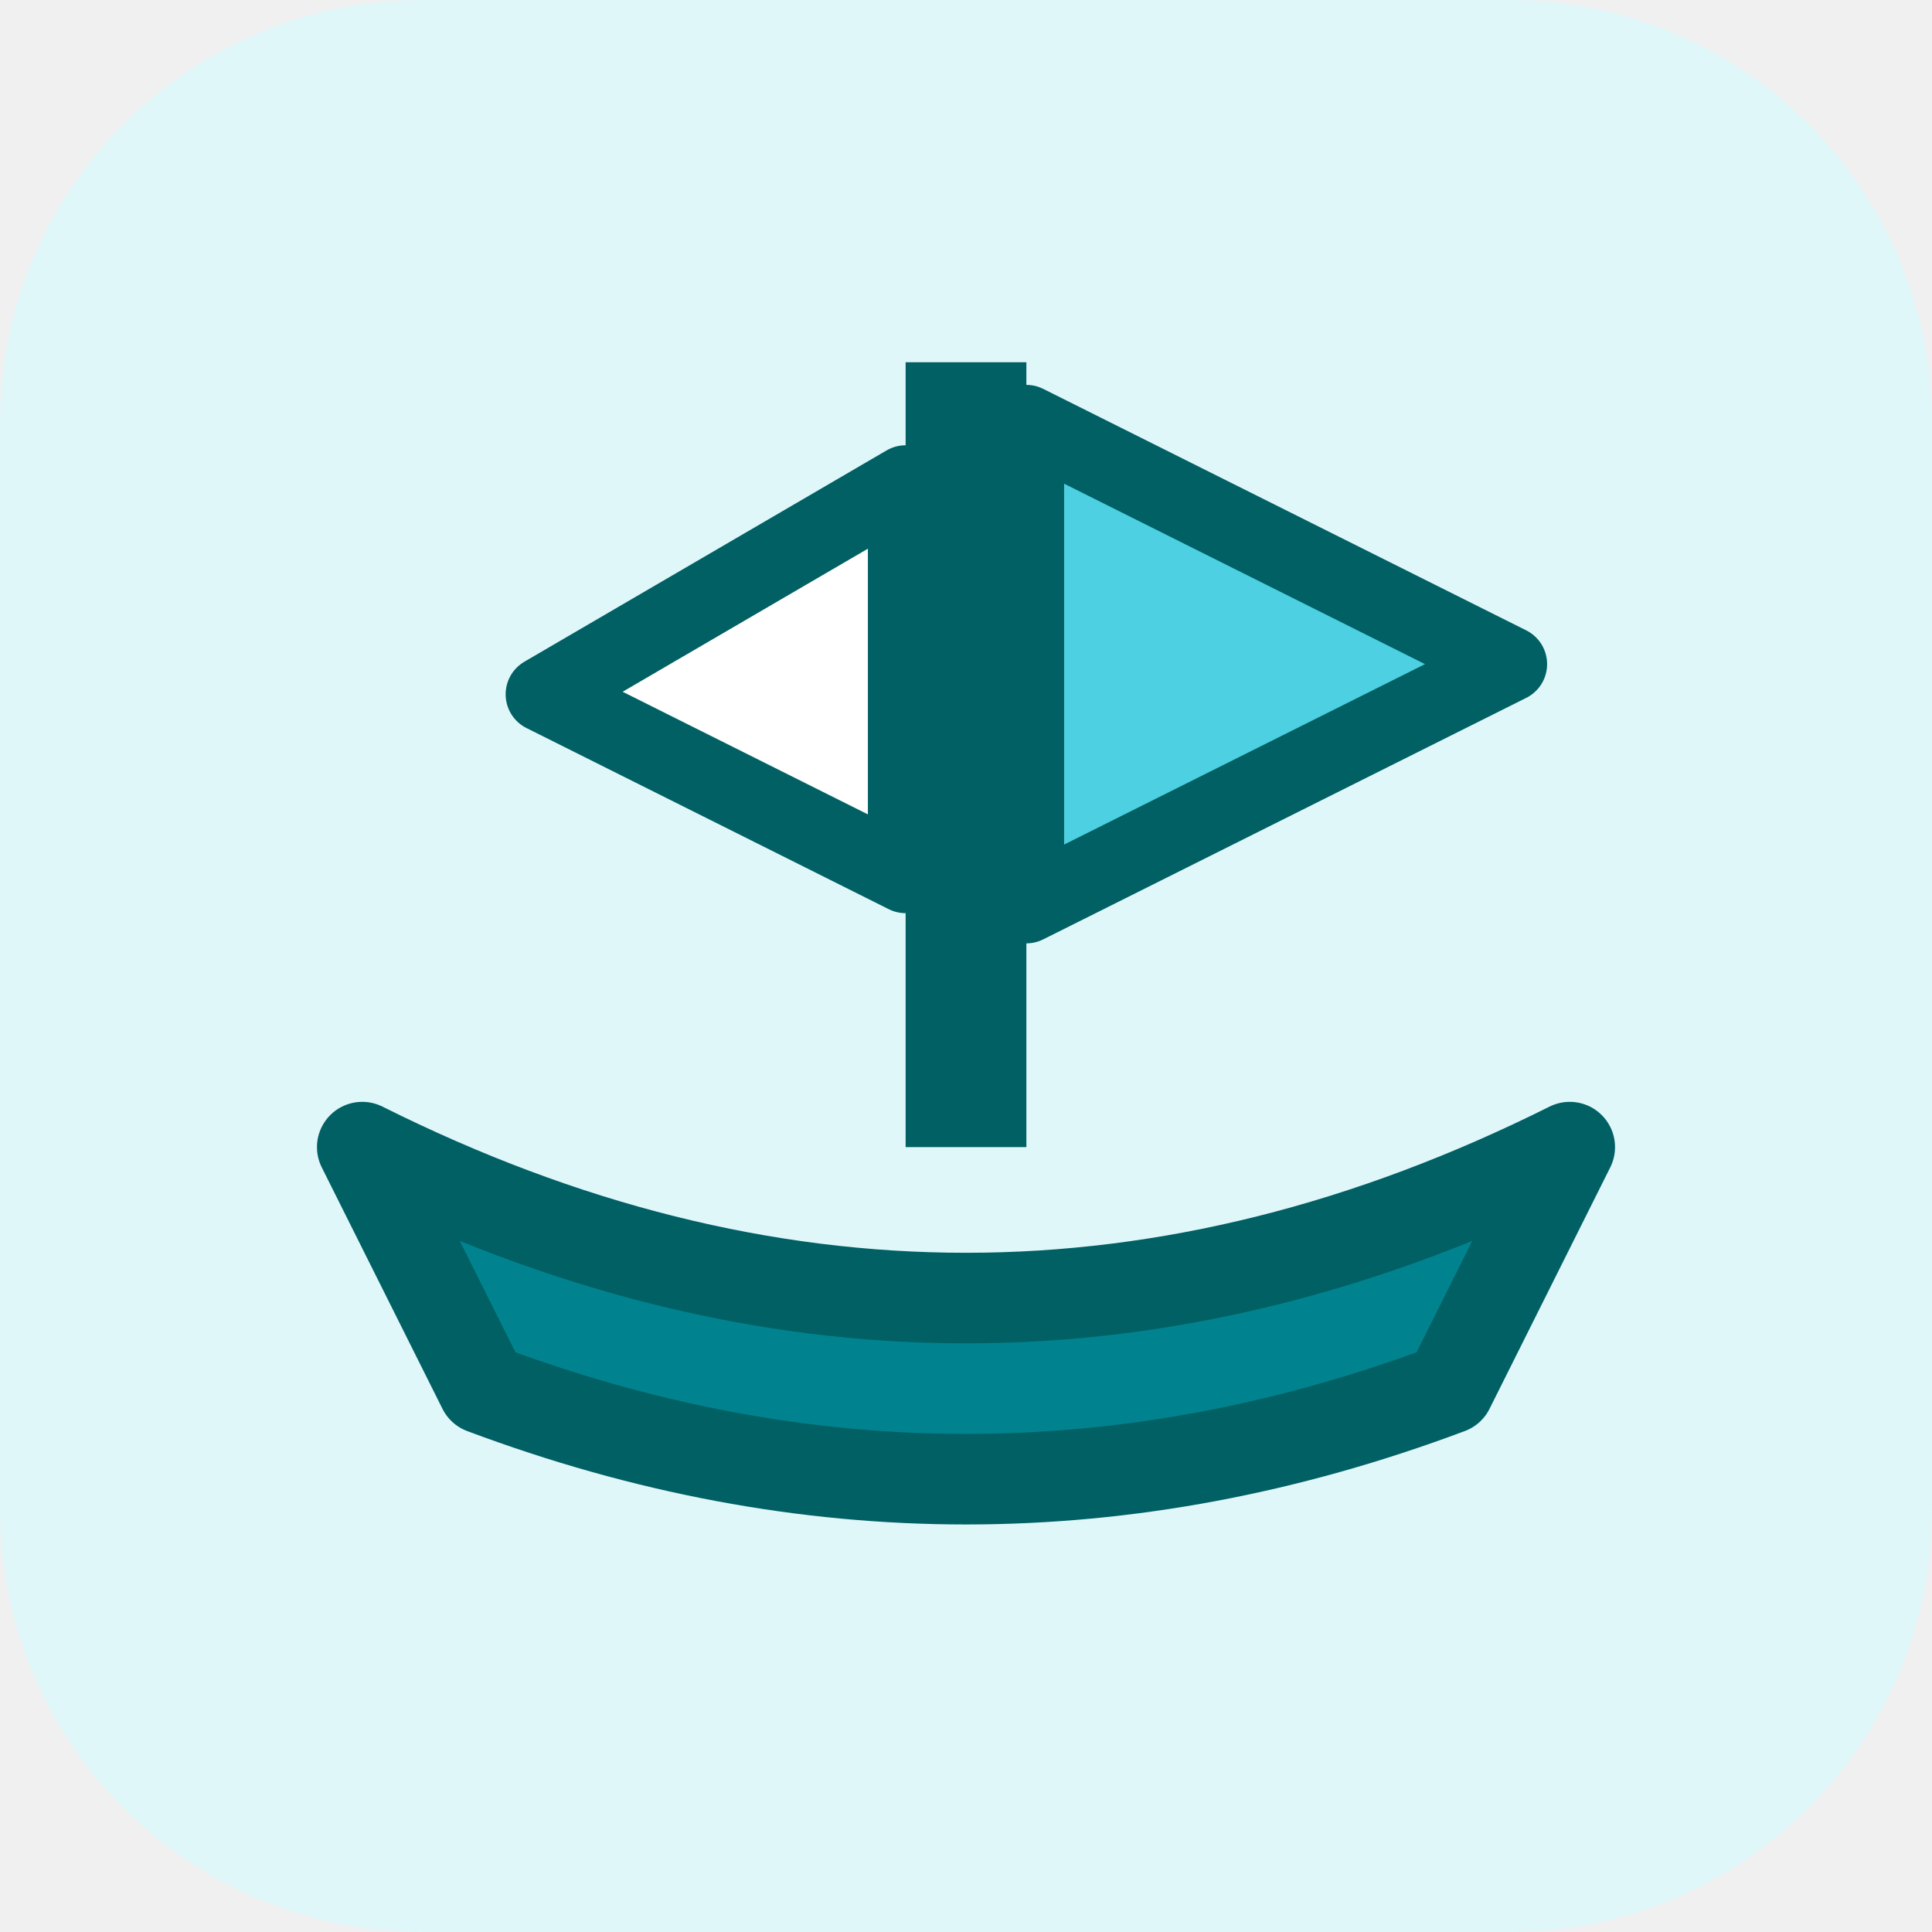
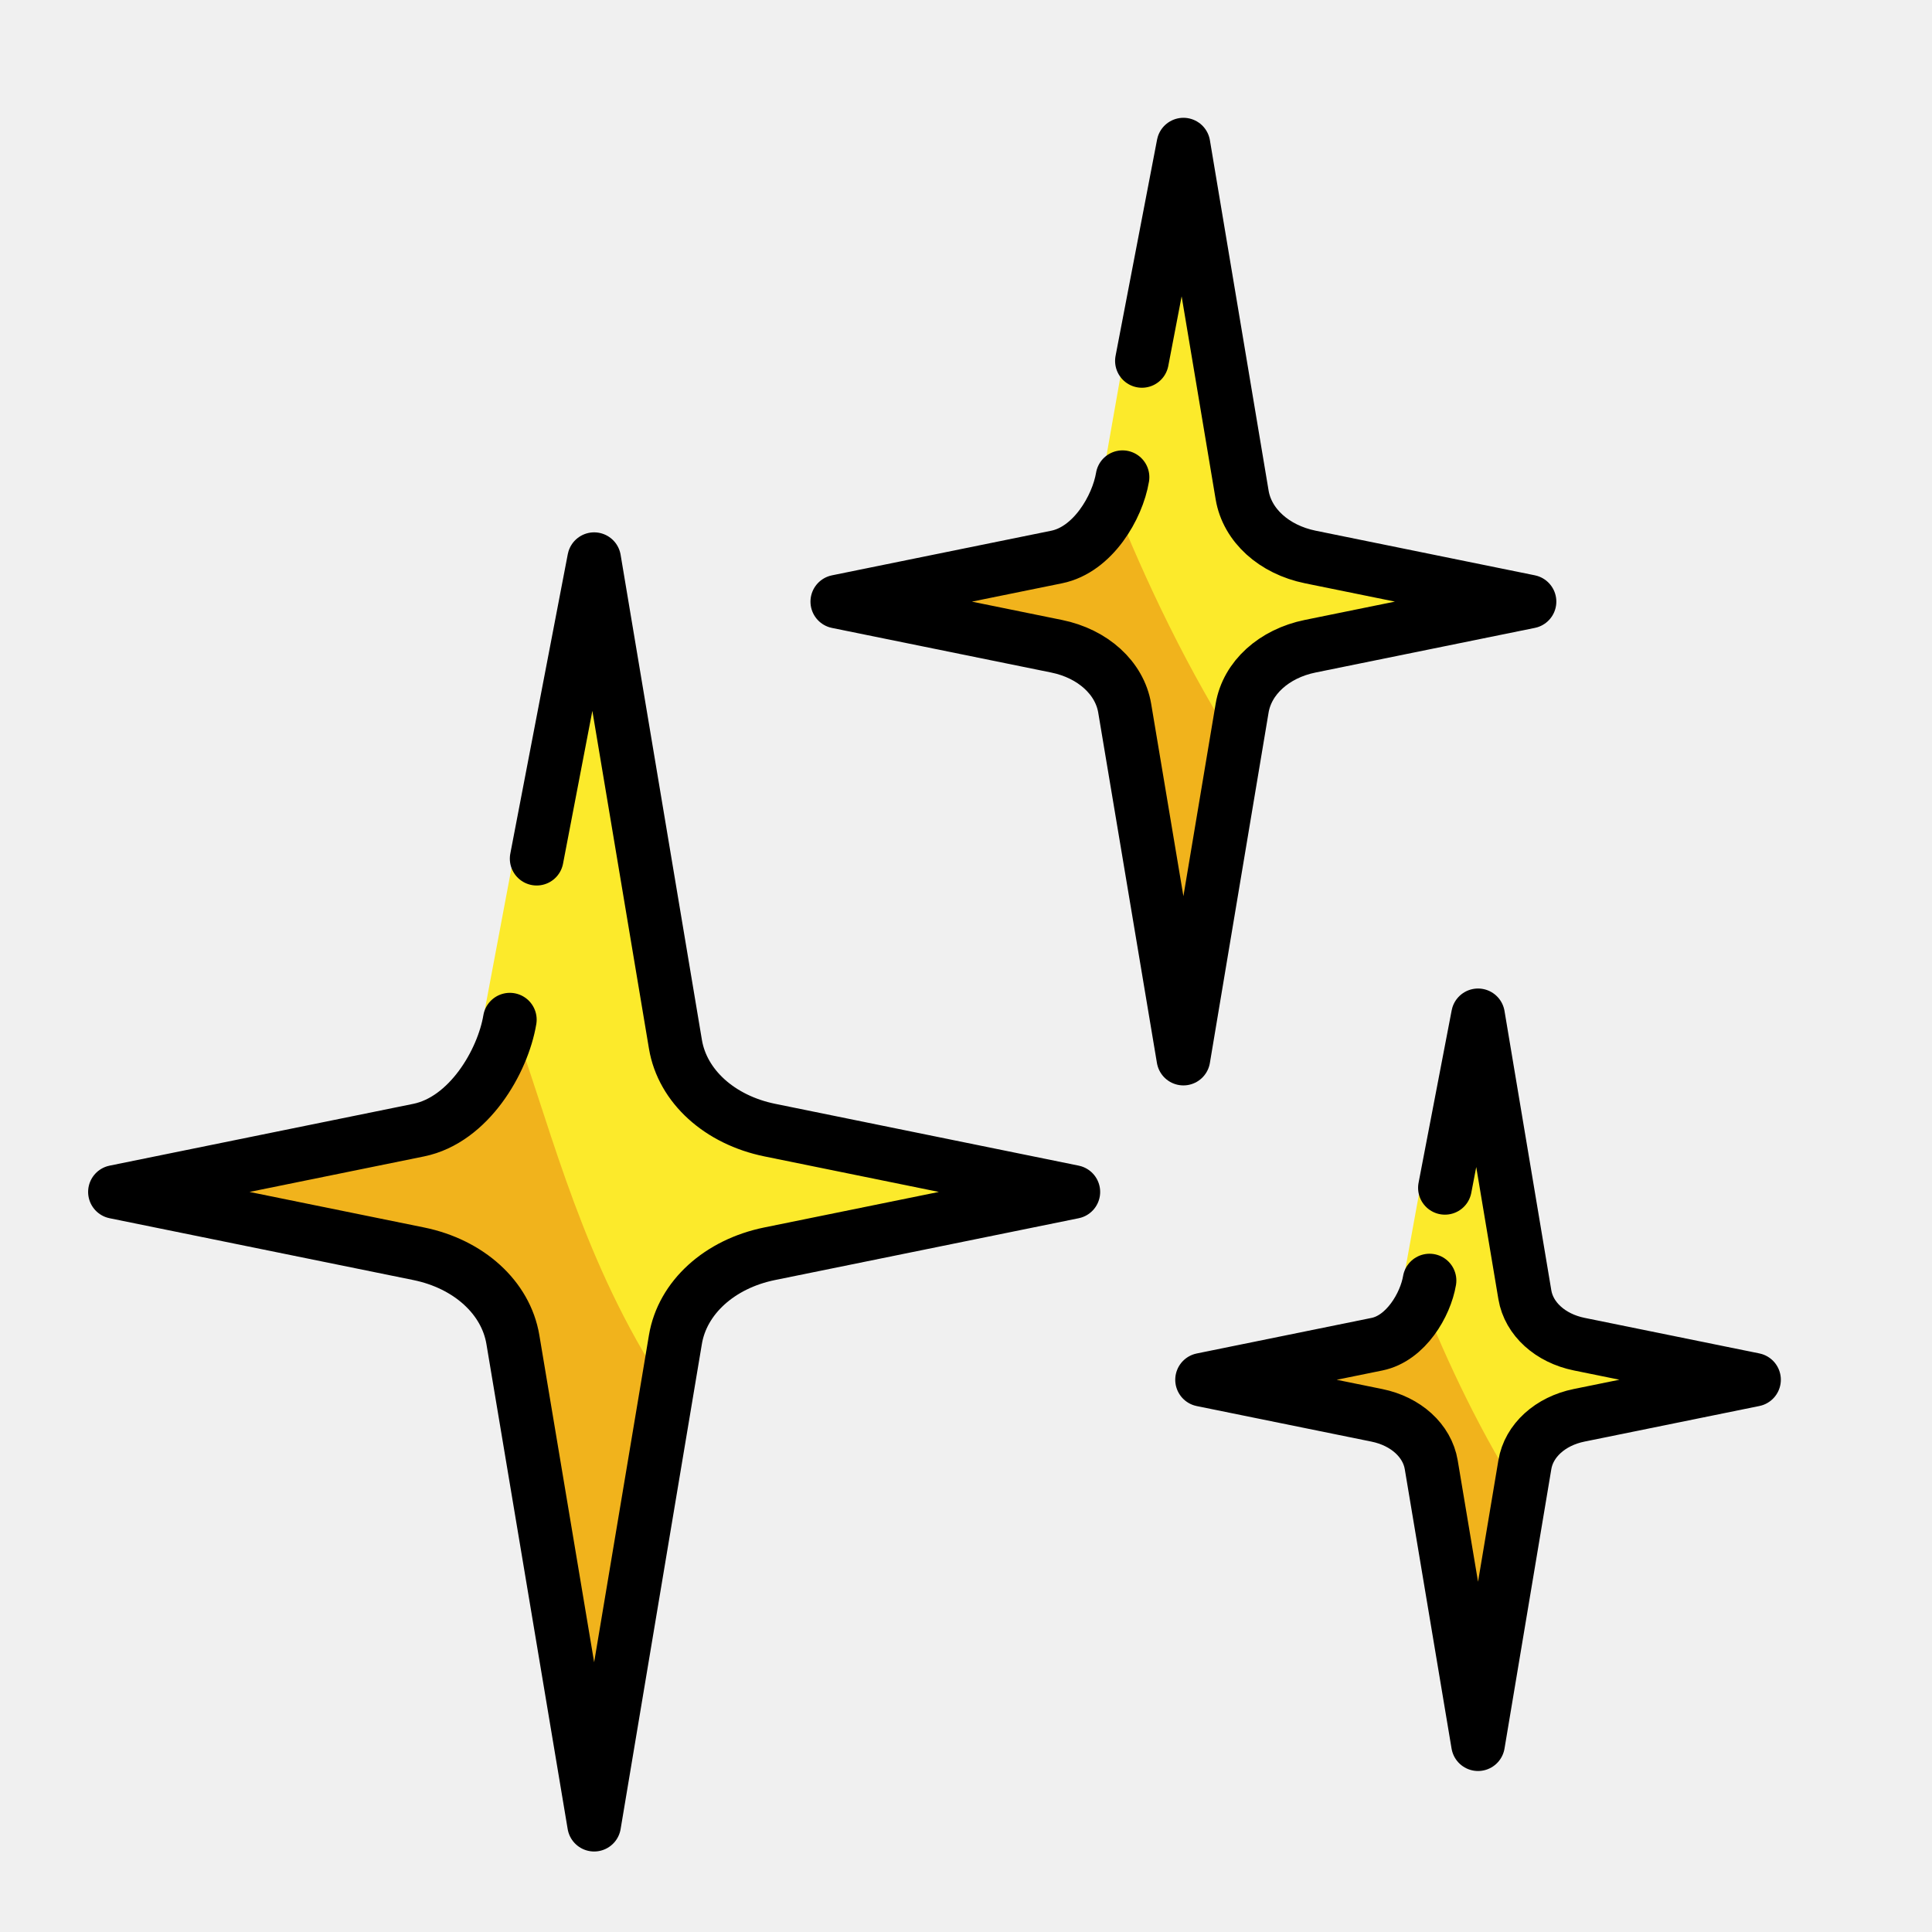
- <svg xmlns="http://www.w3.org/2000/svg" viewBox="0 0 64 64">
-   <rect width="64" height="64" rx="14" fill="#e0f7fa" />
-   <path d="M12 38 q20 10 40 0 l-4 8 q-16 6 -32 0 z" fill="#00838f" stroke="#006064" stroke-width="3" stroke-linejoin="round" />
-   <rect x="30" y="12" width="4" height="26" fill="#006064" />
-   <path d="M34 14 l16 8 l-16 8 z" fill="#4dd0e1" stroke="#006064" stroke-width="2.5" stroke-linejoin="round" />
-   <path d="M30 16 l-12 7 l12 6 z" fill="#fff" stroke="#006064" stroke-width="2.5" stroke-linejoin="round" />
+ <svg xmlns="http://www.w3.org/2000/svg" id="emoji" viewBox="0 0 72 72">
+   <g id="color">
+     <path fill="#FCEA2B" stroke="none" d="M25.705,40.107c0.145,0.805,0.924,1.462,1.968,1.659l11.906,2.249 c0.558,0.105,0.564,0.703,0.006,0.808c-3.16,0.597-9.018,1.704-11.919,2.252c-1.043,0.197-1.815,0.853-1.961,1.658 l-3.156,17.492c-0.087,0.481-1.007,0.481-1.094,0l-3.156-17.492c-0.145-0.805-0.918-1.461-1.961-1.658 c-2.901-0.548-8.759-1.655-11.919-2.252c-0.558-0.105-0.558-0.702,0-0.807c3.16-0.597,9.018-1.704,11.92-2.252 c1.043-0.197,1.172-1.142,1.317-1.947l2.653-14.092c0.087-0.481,2.154-3.594,2.241-3.113 C23.531,28.057,25.511,39.029,25.705,40.107z" />
+     <path fill="#F1B31C" stroke="none" d="M22.65,66.226l1.582-15.403C21.432,46.204,20.362,41.412,19.059,38l-1.355,2.12 c-0.135,0.805-0.852,1.46-1.82,1.657c-2.694,0.548-8.133,1.654-11.067,2.251c-0.518,0.105-0.518,0.702,0,0.807 c2.934,0.597,8.373,1.703,11.066,2.25c0.969,0.197,2.686,0.853,2.821,1.657l2.93,17.483 C21.715,66.707,22.569,66.707,22.65,66.226z" />
+     <path fill="#FCEA2B" stroke="none" d="M46.676,19.305c0.105,0.582,0.668,1.056,1.421,1.198l8.599,1.625 c0.403,0.076,0.407,0.508,0.005,0.584c-2.282,0.431-6.513,1.23-8.608,1.626c-0.753,0.142-1.311,0.616-1.416,1.197 l-2.28,12.633c-0.063,0.347-0.728,0.347-0.79,0l-2.28-12.633c-0.105-0.582-0.663-1.055-1.416-1.198 c-2.095-0.396-6.326-1.195-8.608-1.626c-0.403-0.076-0.403-0.507,0-0.583c2.282-0.431,6.513-1.231,8.609-1.627 c0.753-0.142,0.847-0.825,0.951-1.406l1.793-10.178c0.063-0.347,1.678-2.596,1.741-2.248 C45.106,10.602,46.536,18.526,46.676,19.305z" />
+     <path fill="#F1B31C" stroke="none" d="M44.747,38.169l0.865-11.125c-2.022-3.336-3.517-6.796-4.458-9.261l-0.257,1.531 c-0.097,0.581-0.615,1.054-1.315,1.197c-1.945,0.396-5.874,1.195-7.993,1.626c-0.374,0.076-0.374,0.507,0,0.583 c2.119,0.431,6.047,1.23,7.992,1.625c0.7,0.142,2.218,0.616,2.315,1.197l2.116,12.627 C44.072,38.516,44.689,38.516,44.747,38.169z" />
+     <path fill="#FCEA2B" stroke="none" d="M56.882,48.936c0.086,0.464,0.549,0.842,1.168,0.955l7.066,1.296 c0.331,0.061,0.335,0.405,0.004,0.466c-1.875,0.344-5.352,0.981-7.074,1.297c-0.619,0.114-1.077,0.491-1.164,0.955 l-1.873,10.074c-0.051,0.277-0.598,0.277-0.649,0l-1.873-10.074c-0.086-0.464-0.545-0.841-1.164-0.955 c-1.722-0.316-5.199-0.953-7.074-1.297c-0.331-0.061-0.331-0.404,0-0.465c1.875-0.344,5.353-0.981,7.074-1.297 c0.619-0.114,0.696-0.658,0.782-1.121l1.474-8.116c0.051-0.277,1.379-2.07,1.431-1.793 C55.592,41.996,56.767,48.315,56.882,48.936z" />
+     <path fill="#F1B31C" stroke="none" d="M55.231,63.978l1.054-8.871c-1.612-2.66-2.804-5.42-3.555-7.385l-0.205,1.221 c-0.078,0.463-0.491,0.841-1.048,0.954c-1.551,0.316-4.684,0.953-6.374,1.296c-0.298,0.061-0.298,0.404,0,0.465 c1.69,0.344,4.822,0.981,6.373,1.296c0.558,0.113,0.971,0.491,1.049,0.954l2.121,10.069 C54.693,64.255,55.185,64.255,55.231,63.978z" />
+   </g>
+   <g id="hair" />
+   <g id="skin" />
+   <g id="skin-shadow" />
+   <g id="line">
+     <path fill="none" stroke="#000000" stroke-linecap="round" stroke-linejoin="round" stroke-miterlimit="10" stroke-width="2" d="M20,32l2.142-11.161l0.7,4.176c0.112,0.668,2.33,13.905,2.33,13.905c0.262,1.56,1.643,2.815,3.521,3.197 L40,44.42l-11.316,2.303c-1.872,0.381-3.251,1.636-3.513,3.196L22.142,68l-3.029-18.081 c-0.262-1.561-1.641-2.815-3.513-3.196L4.284,44.42l11.317-2.303C17.473,41.736,18.739,39.56,19,38" />
+     <path fill="none" stroke="#000000" stroke-linecap="round" stroke-linejoin="round" stroke-miterlimit="10" stroke-width="2" d="M42.556,13.45l1.547-8.06l0.505,3.016c0.081,0.482,1.683,10.043,1.683,10.043 c0.189,1.127,1.187,2.033,2.543,2.309L57,22.42l-8.173,1.663c-1.352,0.275-2.348,1.181-2.537,2.308l-2.188,13.059 l-2.188-13.058c-0.189-1.127-1.185-2.033-2.537-2.308l-8.173-1.663l8.174-1.663 c1.352-0.275,2.266-1.847,2.455-2.974" />
+     <path fill="none" stroke="#000000" stroke-linecap="round" stroke-linejoin="round" stroke-miterlimit="10" stroke-width="2" d="M53.848,44.267l1.234-6.428l0.403,2.405c0.065,0.385,1.342,8.008,1.342,8.008 c0.151,0.899,0.947,1.621,2.027,1.841l6.513,1.325l-6.517,1.326c-1.078,0.219-1.873,0.942-2.023,1.841L55.082,65 l-1.744-10.413c-0.151-0.899-0.945-1.621-2.023-1.841l-6.517-1.326l6.518-1.326 c1.078-0.22,1.807-1.473,1.958-2.371" />
+   </g>
</svg>
